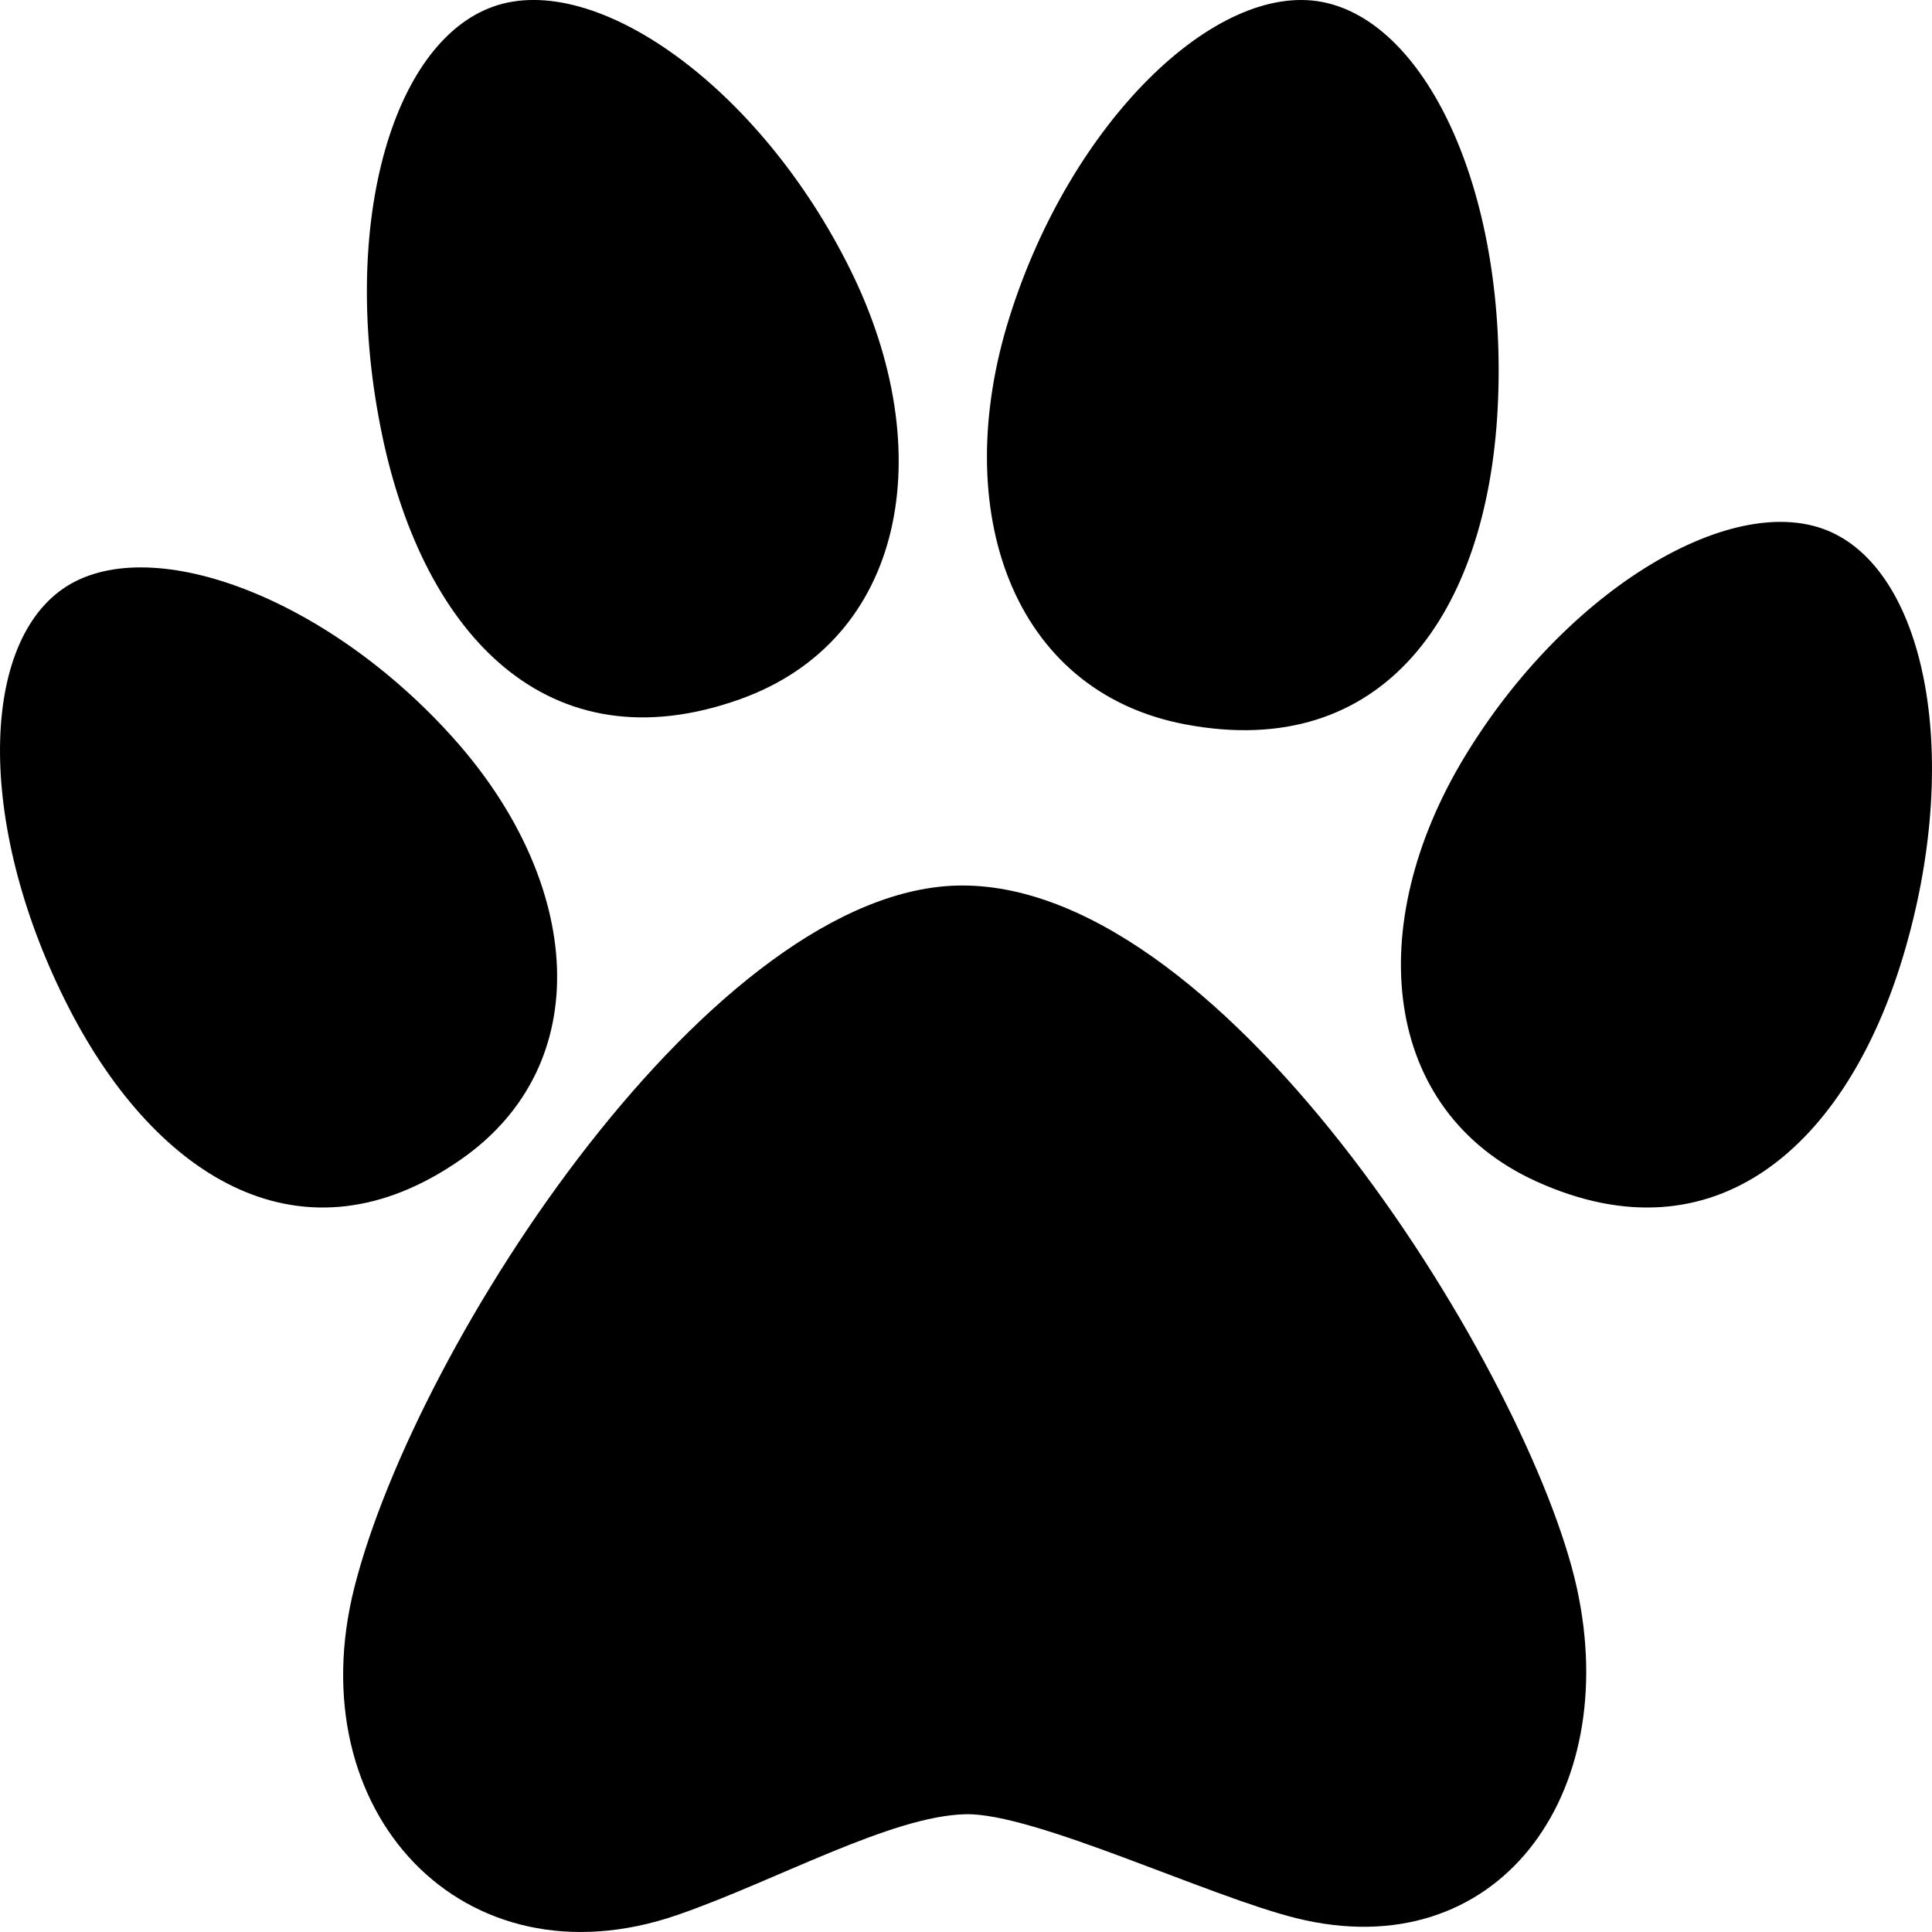
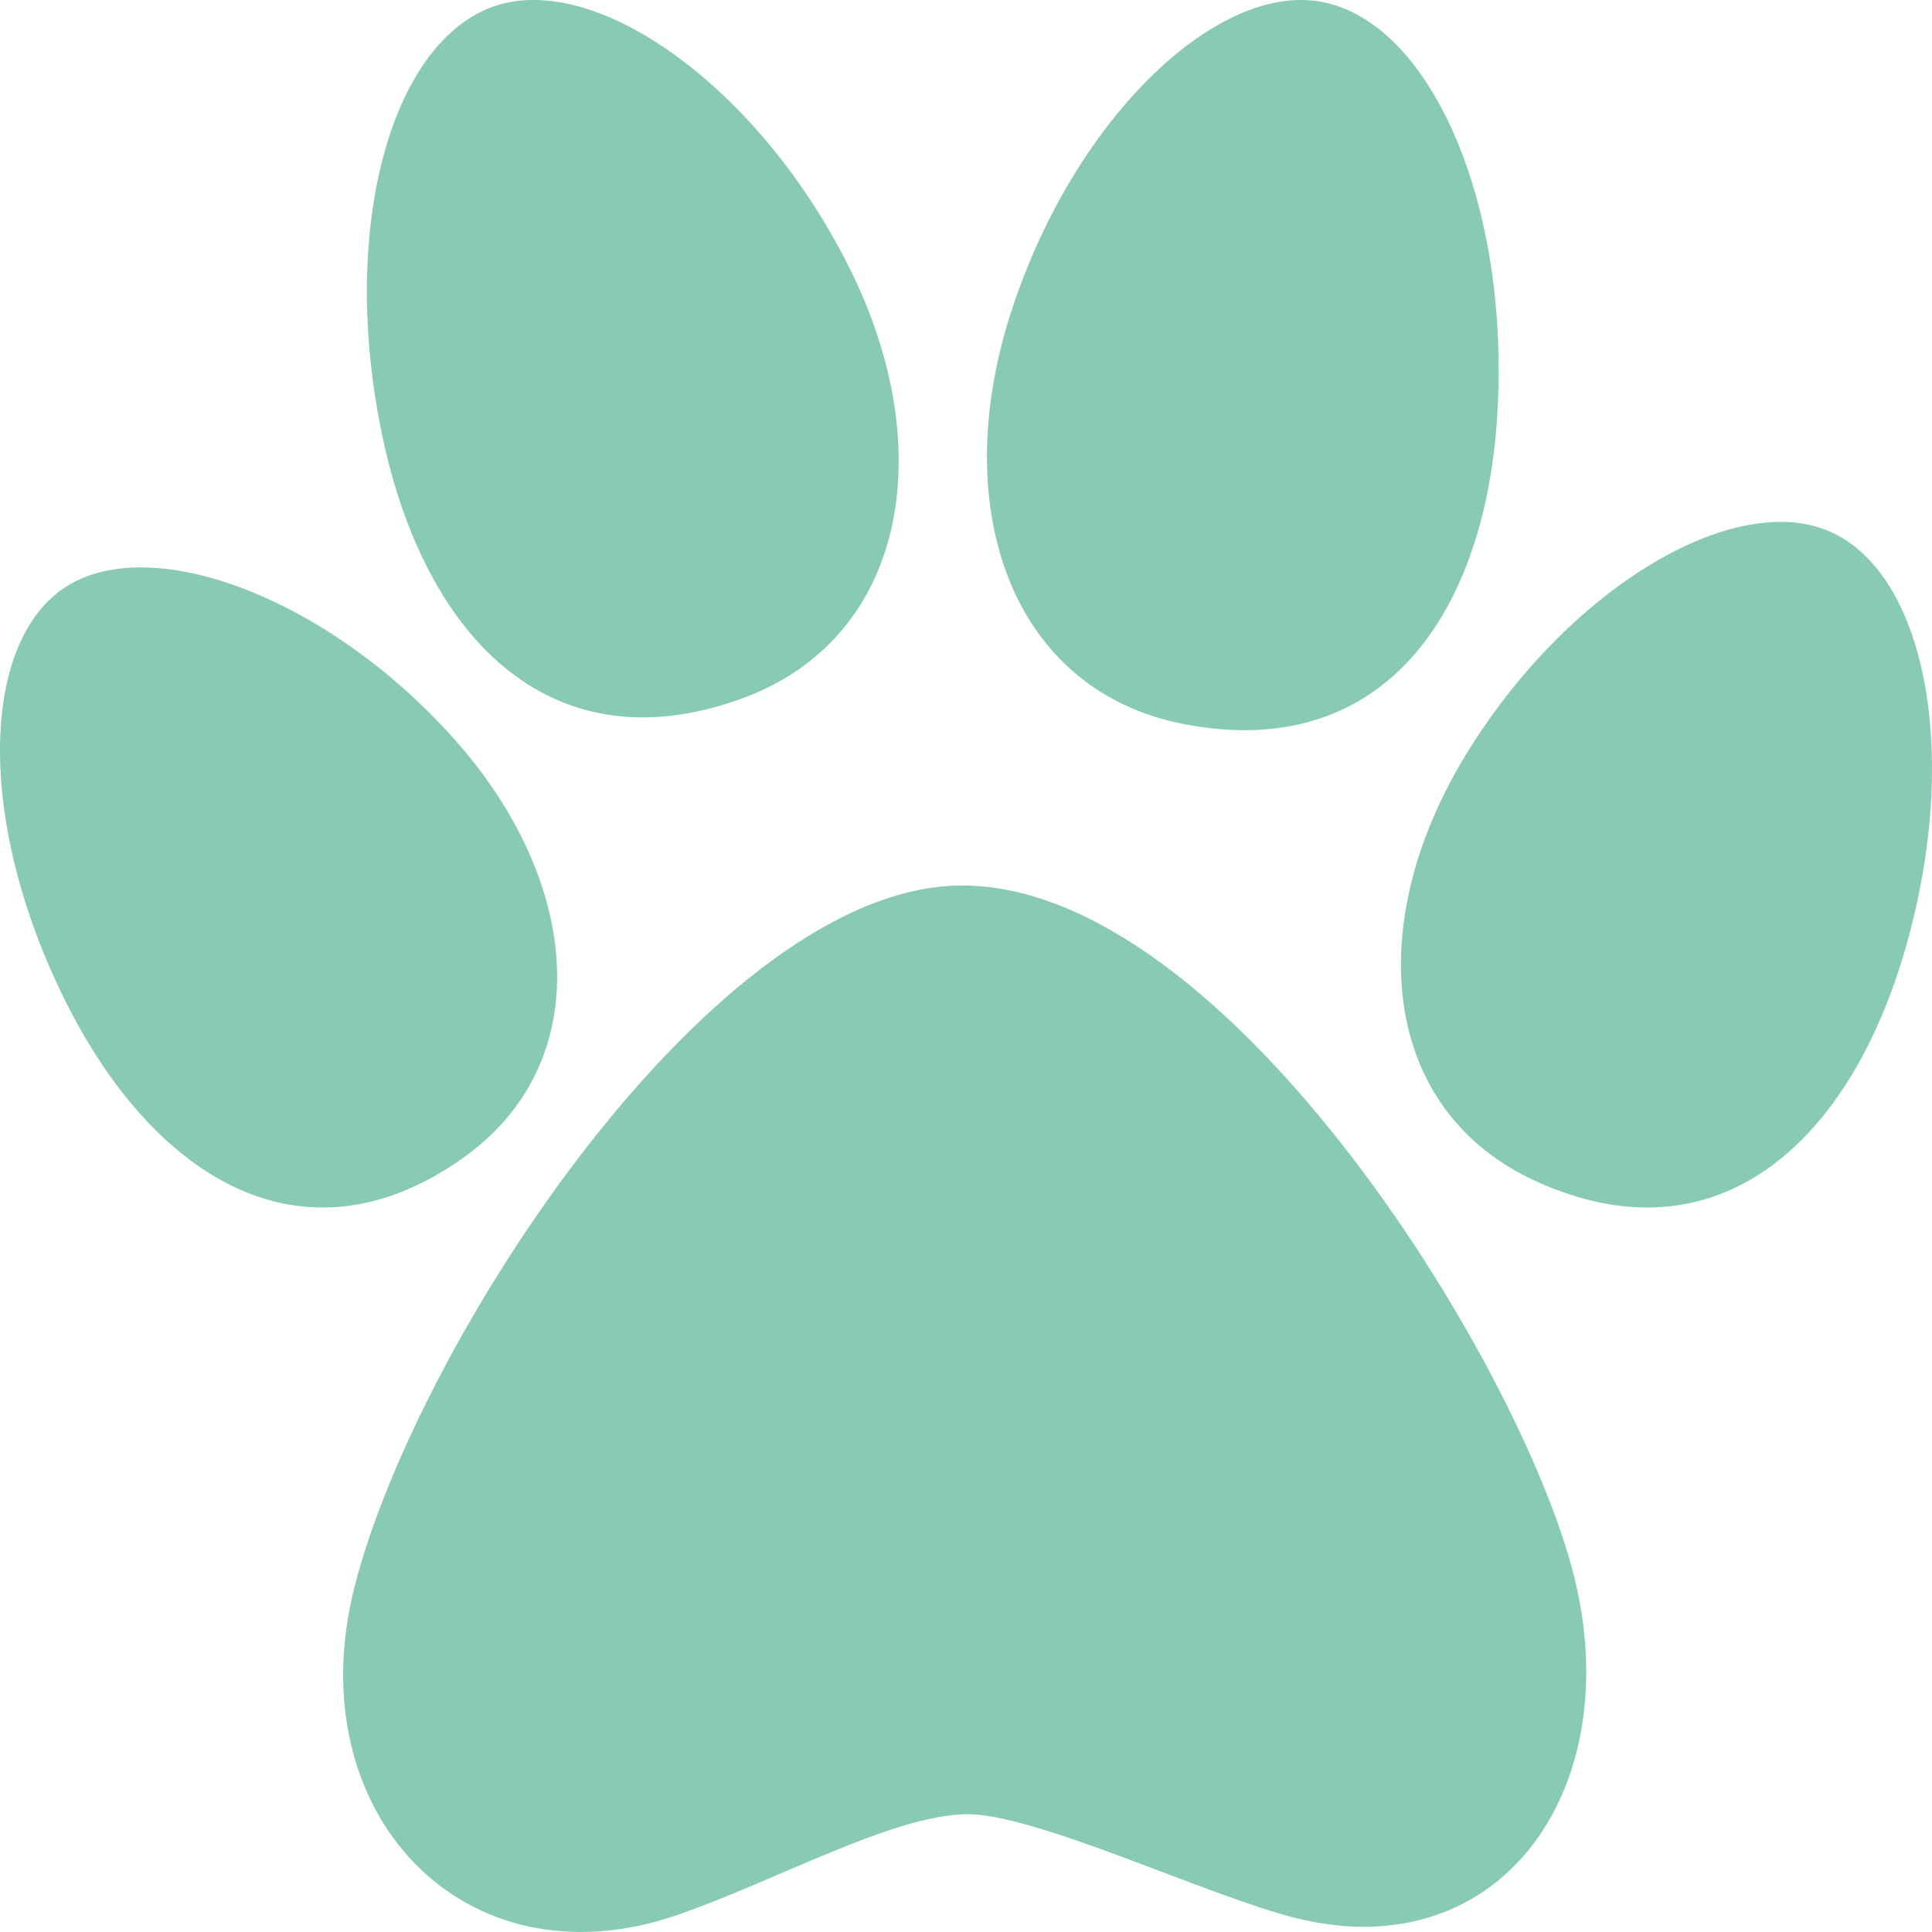
- <svg xmlns="http://www.w3.org/2000/svg" width="24" height="24" fill-rule="evenodd" clip-rule="evenodd">
+ <svg xmlns="http://www.w3.org/2000/svg" width="24" height="24" fill-rule="evenodd" clip-rule="evenodd" fill="#88cab5">
  <path d="M11.954 11c3.33 0 7.057 6.123 7.632 8.716.575 2.594-.996 4.729-3.484 4.112-1.092-.271-3.252-1.307-4.102-1.291-.925.016-2.379.836-3.587 1.252-2.657.916-4.717-1.283-4.01-4.073.774-3.051 4.48-8.716 7.551-8.716zm10.793-4.39c1.188.539 1.629 2.82.894 5.27-.704 2.341-2.33 3.806-4.556 2.796-1.931-.877-2.158-3.178-.894-5.27 1.274-2.107 3.367-3.336 4.556-2.796zm-21.968.706c-1.044.729-1.06 2.996.082 5.215 1.092 2.12 2.913 3.236 4.868 1.87 1.696-1.185 1.504-3.433-.082-5.215-1.596-1.793-3.824-2.599-4.868-1.87zm15.643-7.292c1.323.251 2.321 2.428 2.182 5.062-.134 2.517-1.405 4.382-3.882 3.912-2.149-.407-2.938-2.657-2.181-5.061.761-2.421 2.559-4.164 3.881-3.913zm-10.295.058c-1.268.451-1.92 2.756-1.377 5.337.519 2.467 2.062 4.114 4.437 3.269 2.06-.732 2.494-3.077 1.377-5.336-1.125-2.276-3.169-3.721-4.437-3.27z" />
</svg>
